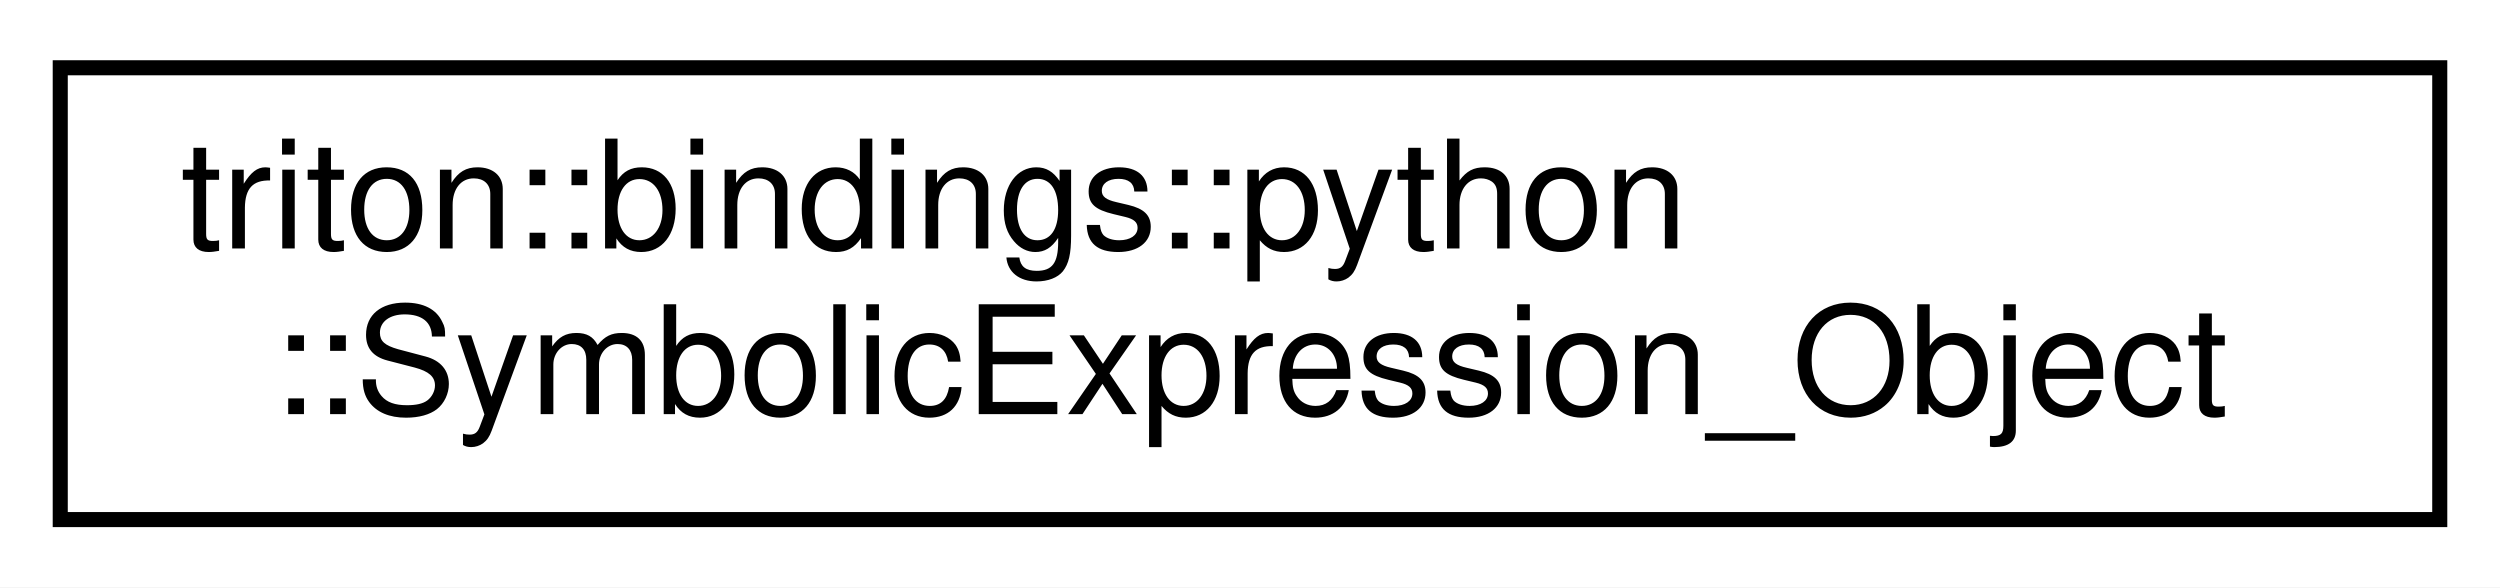
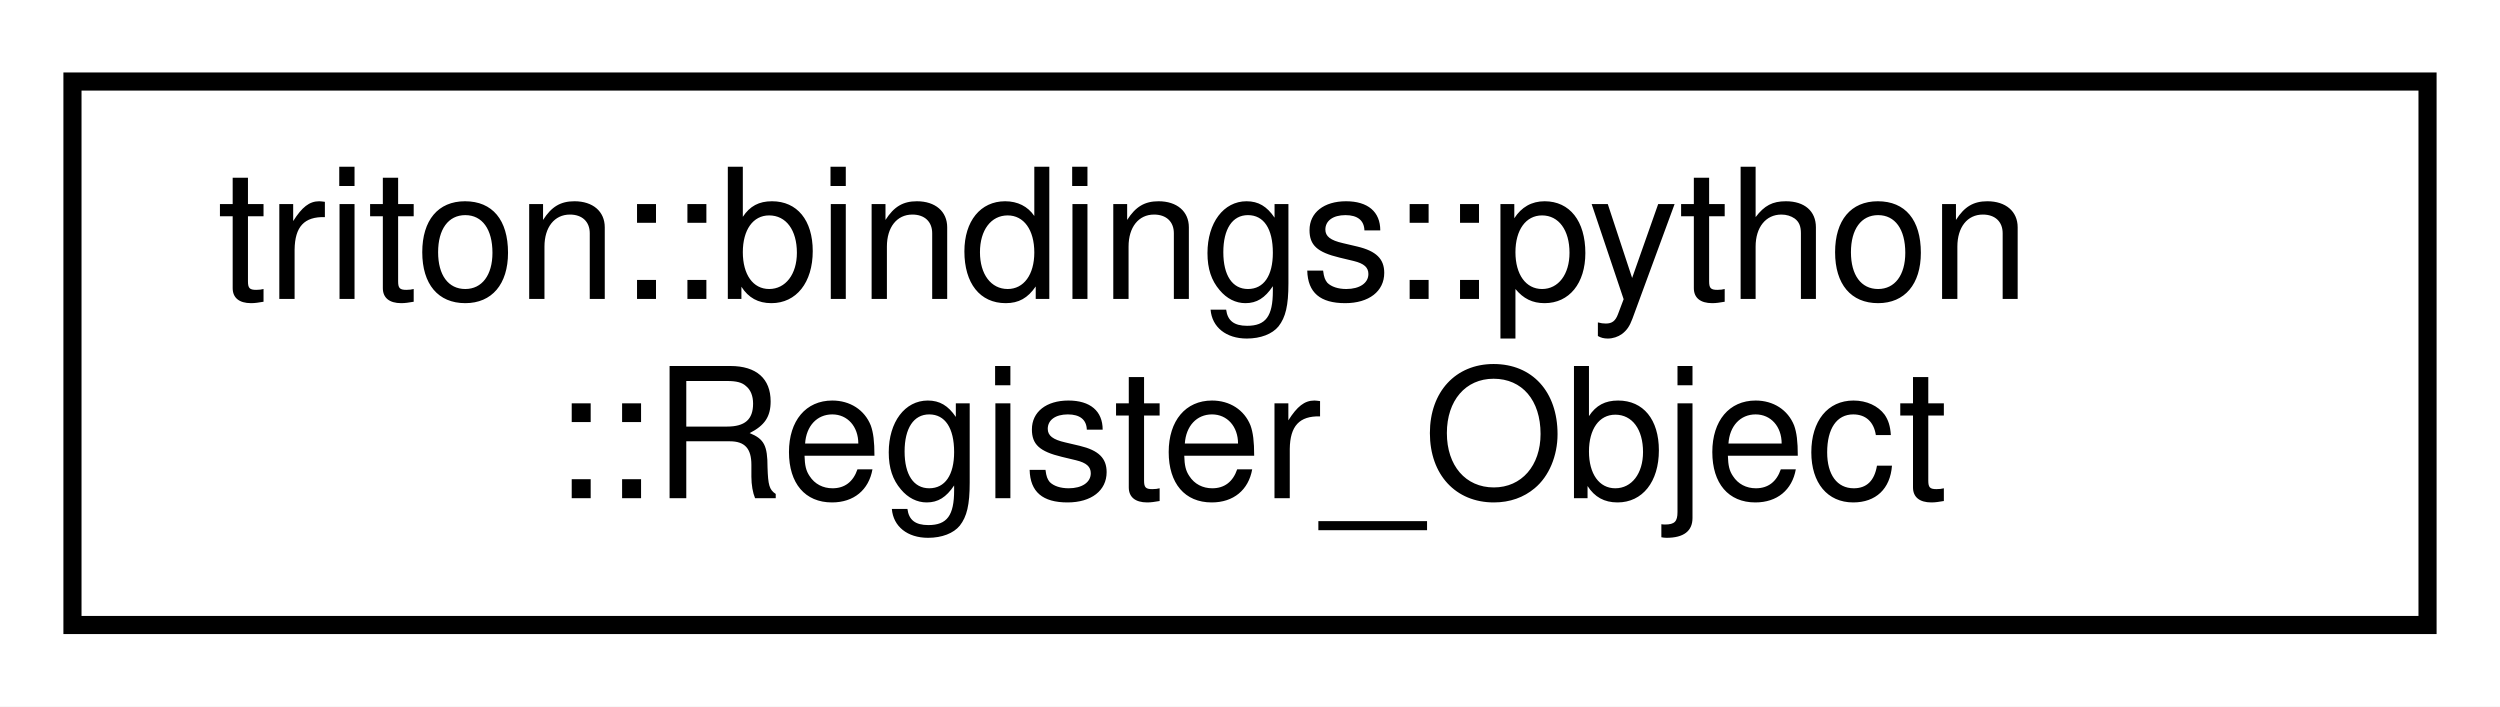
- <svg xmlns="http://www.w3.org/2000/svg" xmlns:xlink="http://www.w3.org/1999/xlink" width="166pt" height="39pt" viewBox="0.00 0.00 166.00 39.00">
+ <svg xmlns="http://www.w3.org/2000/svg" xmlns:xlink="http://www.w3.org/1999/xlink" width="138pt" height="39pt" viewBox="0.00 0.00 138.00 39.00">
  <g id="graph0" class="graph" transform="scale(1 1) rotate(0) translate(4 35)">
-     <polygon fill="white" stroke="transparent" points="-4,4 -4,-35 162,-35 162,4 -4,4" />
+     <polygon fill="white" stroke="transparent" points="-4,4 -4,-35 134,-35 134,4 -4,4" />
    <g id="node1" class="node">
      <g id="a_node1">
-         <a xlink:href="structtriton_1_1bindings_1_1python_1_1SymbolicExpression__Object.html" target="_top" xlink:title="pySymbolicExpression object.">
-           <polygon fill="white" stroke="black" points="0,-0.5 0,-30.5 158,-30.5 158,-0.5 0,-0.5" />
+         <a xlink:href="structtriton_1_1bindings_1_1python_1_1Register__Object.html" target="_top" xlink:title="pyRegister object.">
+           <polygon fill="white" stroke="black" points="0,-0.5 0,-30.5 130,-30.5 130,-0.5 0,-0.5" />
          <text text-anchor="start" x="8" y="-18.5" font-family="Helvetica,sans-Serif" font-size="10.00">triton::bindings::python</text>
-           <text text-anchor="middle" x="79" y="-7.5" font-family="Helvetica,sans-Serif" font-size="10.00">::SymbolicExpression_Object</text>
+           <text text-anchor="middle" x="65" y="-7.5" font-family="Helvetica,sans-Serif" font-size="10.00">::Register_Object</text>
        </a>
      </g>
    </g>
  </g>
</svg>
